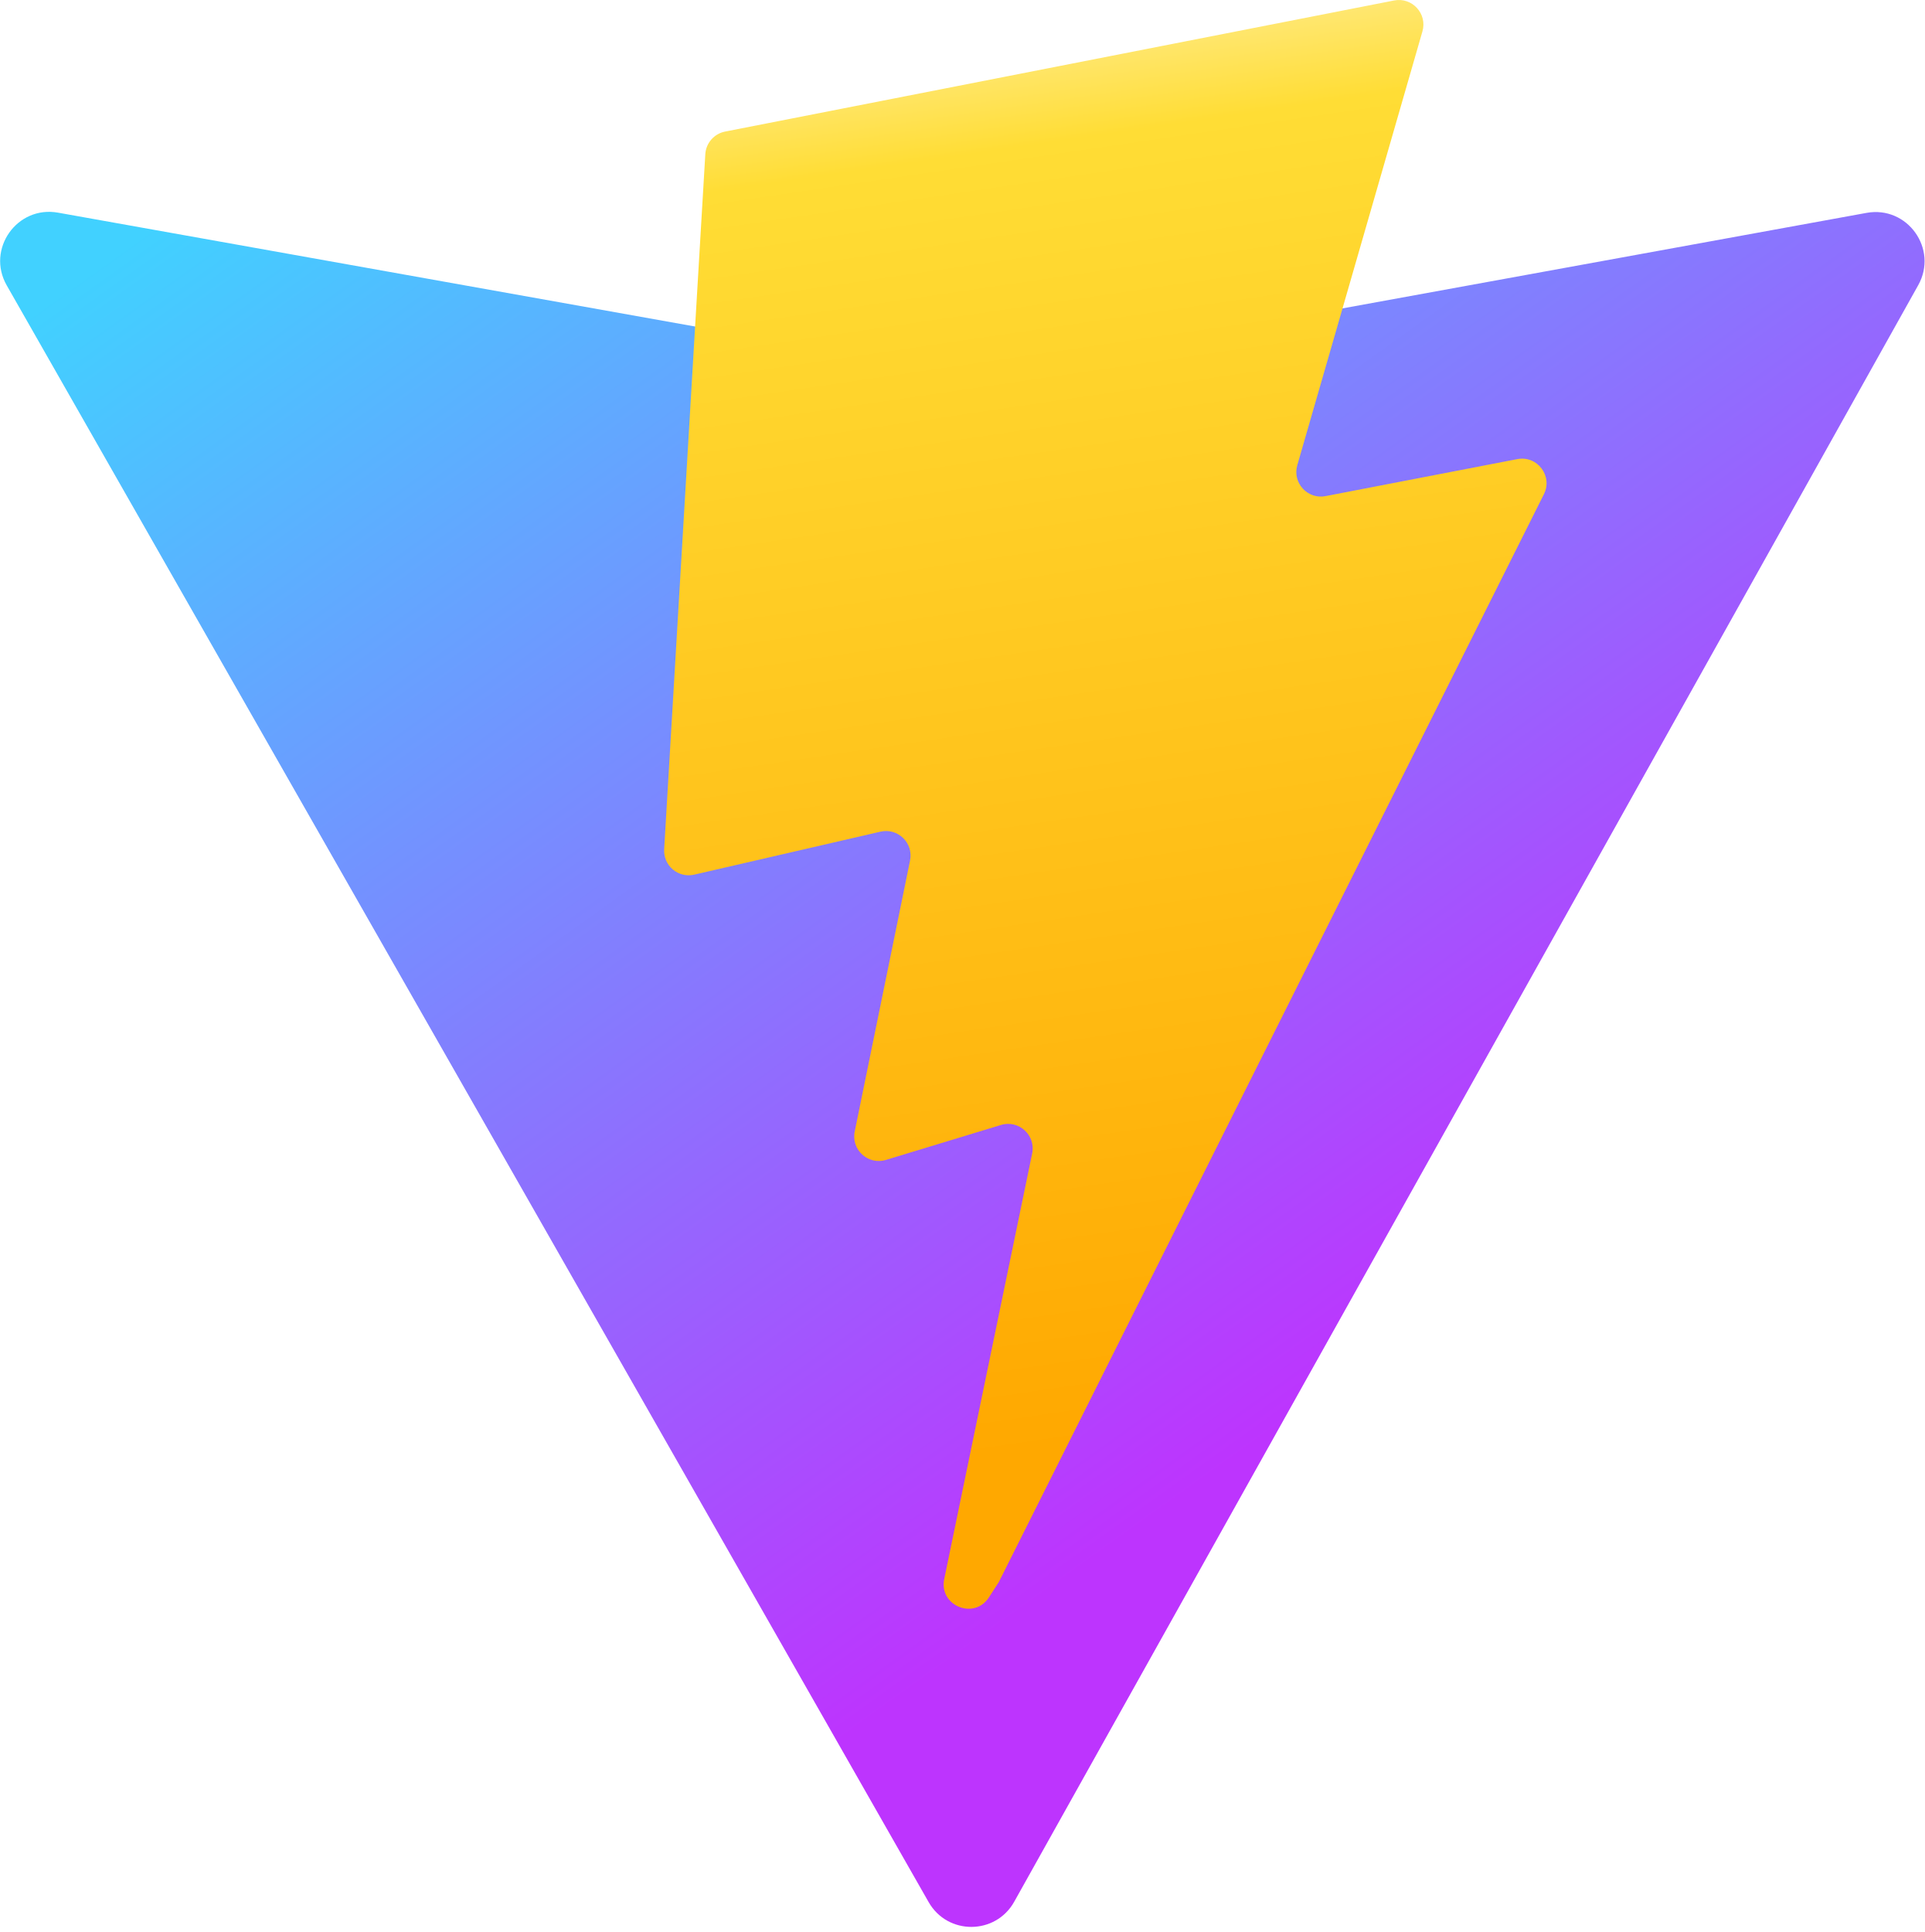
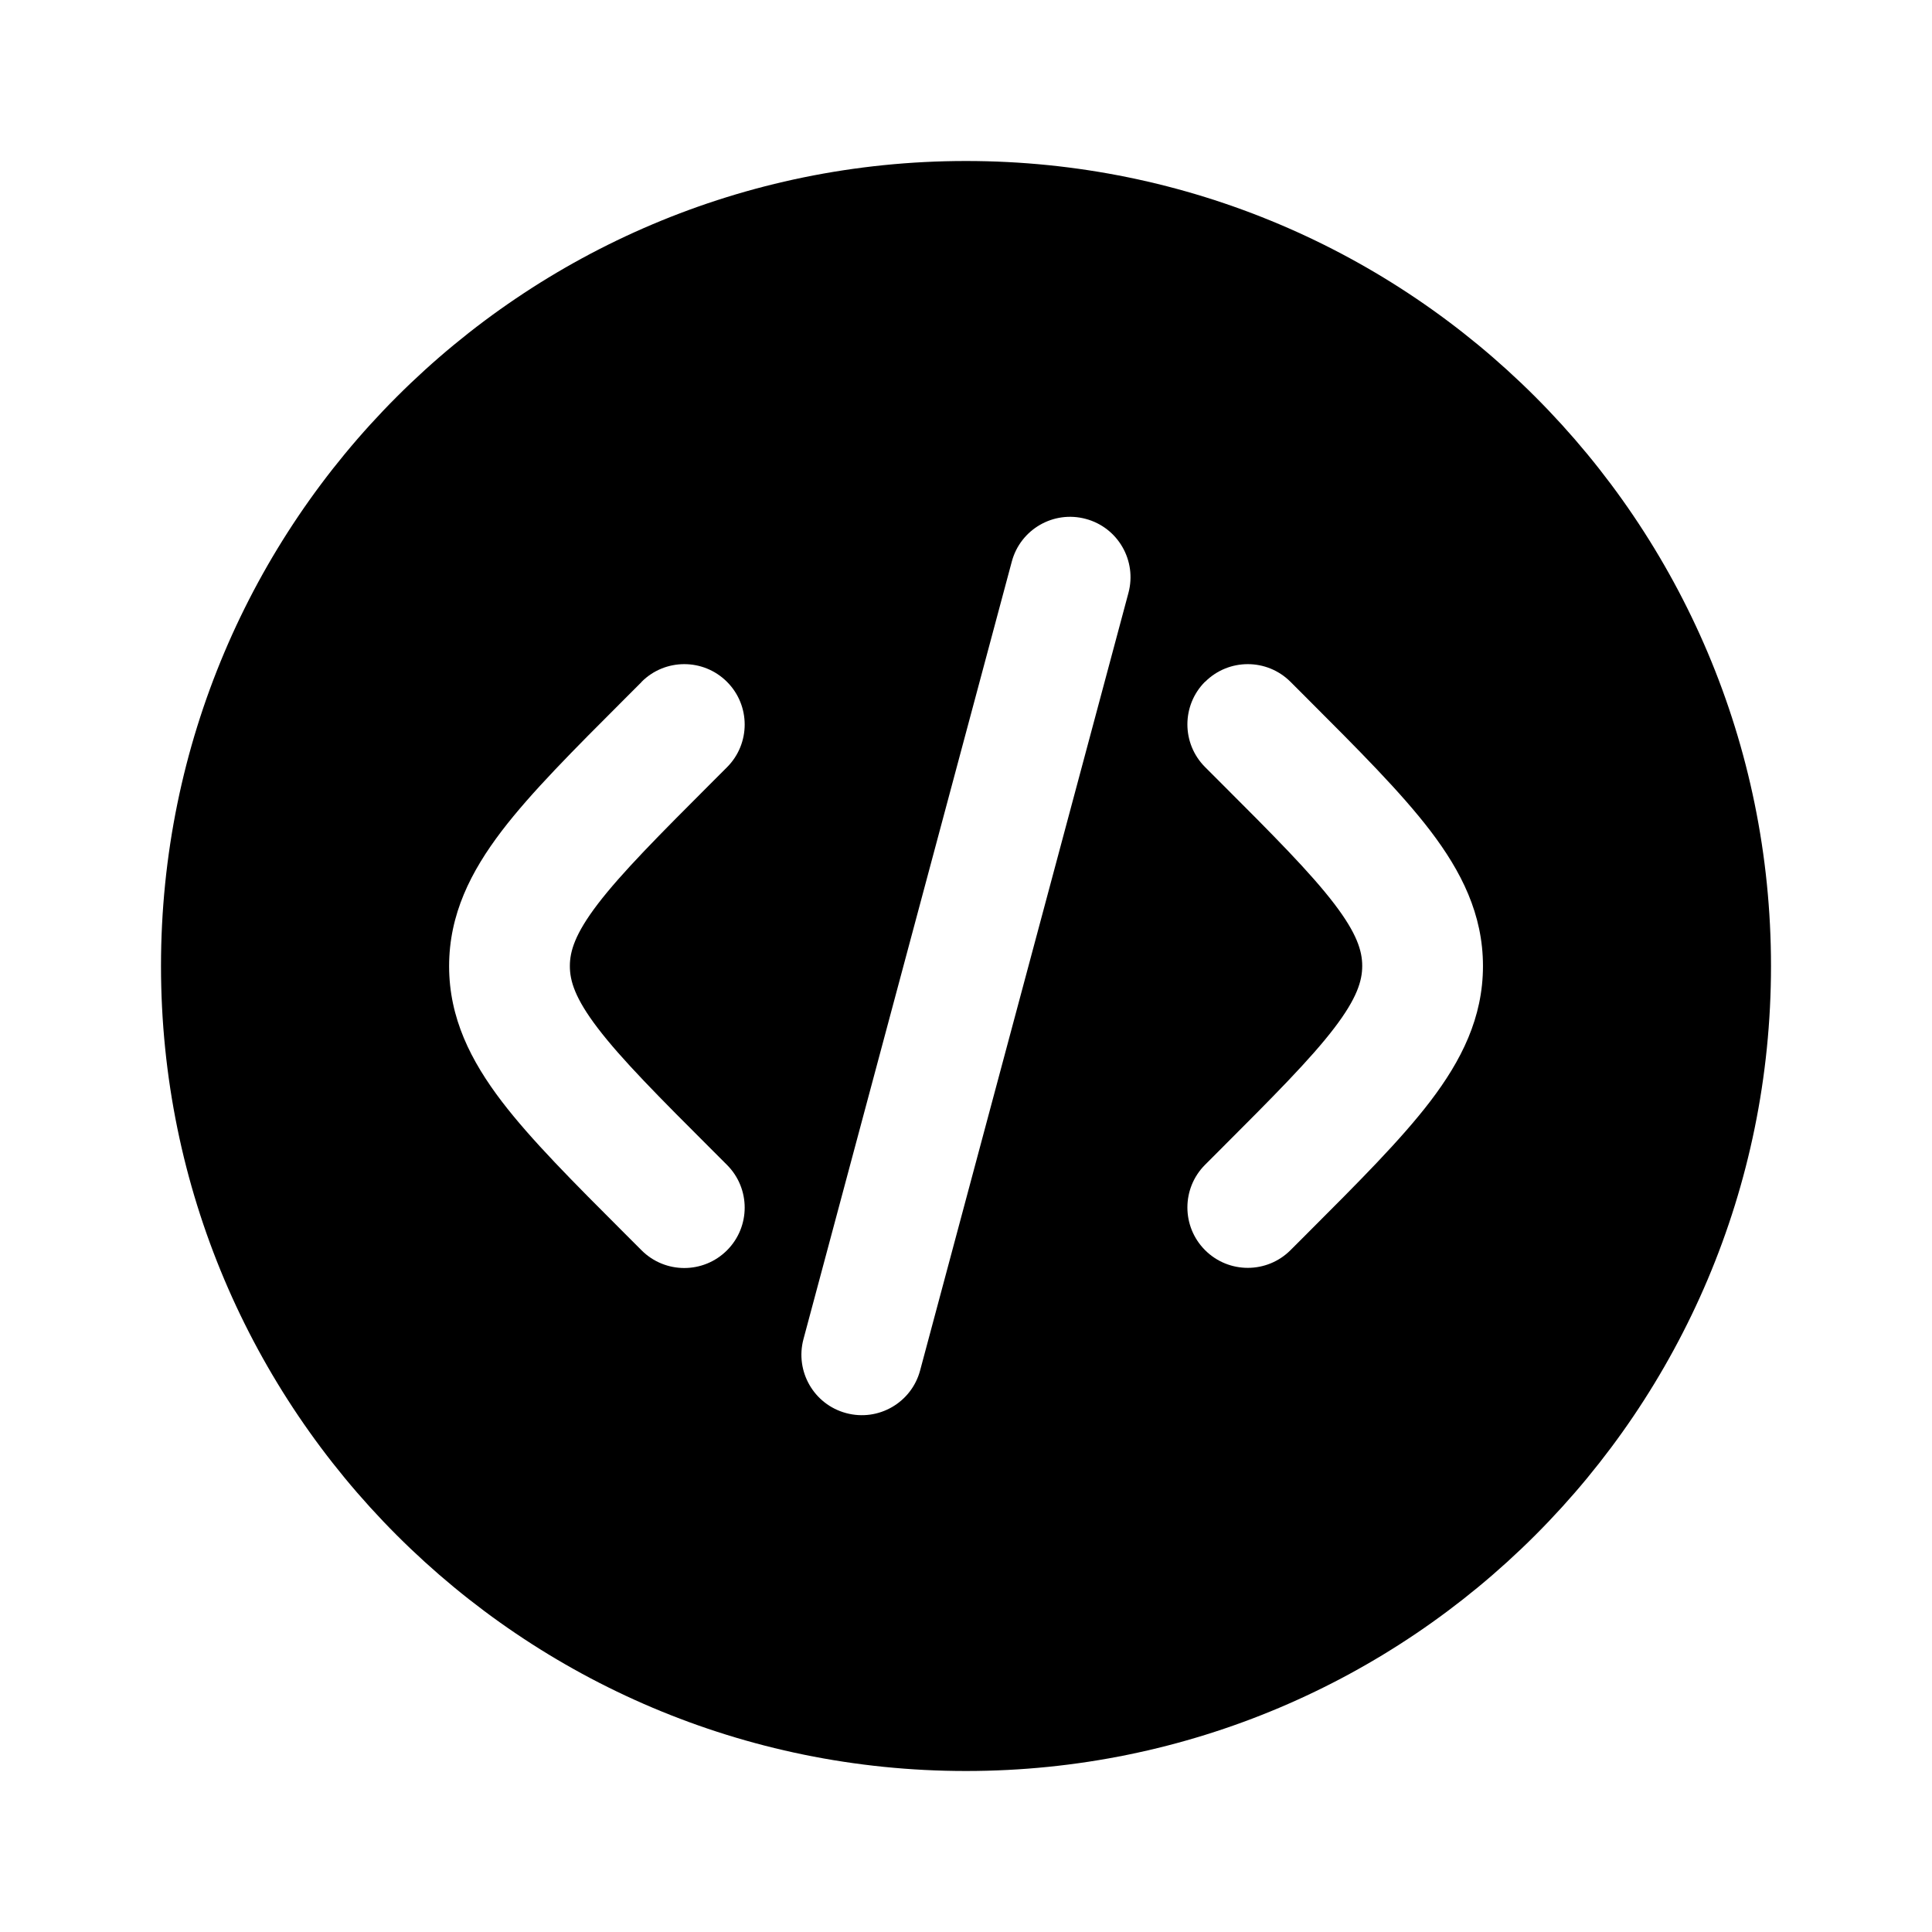
- <svg xmlns="http://www.w3.org/2000/svg" aria-hidden="true" role="img" class="iconify iconify--logos" width="31.88" height="32" preserveAspectRatio="xMidYMid meet" viewBox="0 0 256 257">
-   <defs>
-     <linearGradient id="IconifyId1813088fe1fbc01fb466" x1="-.828%" x2="57.636%" y1="7.652%" y2="78.411%">
-       <stop offset="0%" stop-color="#41D1FF" />
-       <stop offset="100%" stop-color="#BD34FE" />
-     </linearGradient>
-     <linearGradient id="IconifyId1813088fe1fbc01fb467" x1="43.376%" x2="50.316%" y1="2.242%" y2="89.03%">
-       <stop offset="0%" stop-color="#FFEA83" />
-       <stop offset="8.333%" stop-color="#FFDD35" />
-       <stop offset="100%" stop-color="#FFA800" />
-     </linearGradient>
-   </defs>
-   <path fill="url(#IconifyId1813088fe1fbc01fb466)" d="M255.153 37.938L134.897 252.976c-2.483 4.44-8.862 4.466-11.382.048L.875 37.958c-2.746-4.814 1.371-10.646 6.827-9.67l120.385 21.517a6.537 6.537 0 0 0 2.322-.004l117.867-21.483c5.438-.991 9.574 4.796 6.877 9.62Z" />
-   <path fill="url(#IconifyId1813088fe1fbc01fb467)" d="M185.432.063L96.44 17.501a3.268 3.268 0 0 0-2.634 3.014l-5.474 92.456a3.268 3.268 0 0 0 3.997 3.378l24.777-5.718c2.318-.535 4.413 1.507 3.936 3.838l-7.361 36.047c-.495 2.426 1.782 4.5 4.151 3.78l15.304-4.649c2.372-.72 4.652 1.36 4.15 3.788l-11.698 56.621c-.732 3.542 3.979 5.473 5.943 2.437l1.313-2.028l72.516-144.72c1.215-2.423-.88-5.186-3.54-4.672l-25.505 4.922c-2.396.462-4.435-1.77-3.759-4.114l16.646-57.705c.677-2.35-1.37-4.583-3.769-4.113Z" />
+ <svg xmlns="http://www.w3.org/2000/svg" viewBox="0 0 24 24" fill="none" id="Code-Circle--Streamline-Solar" height="24" width="24">
+   <path fill-rule="evenodd" clip-rule="evenodd" d="M22 12c0 5.523 -4.477 10 -10 10 -5.523 0 -10 -4.477 -10 -10C2 6.477 6.477 2 12 2c5.523 0 10 4.477 10 10Zm-8.512 -5.554c0.4 0.107 0.637 0.518 0.53 0.919l-2.588 9.659c-0.107 0.4 -0.518 0.638 -0.919 0.53 -0.4 -0.107 -0.637 -0.518 -0.53 -0.919l2.588 -9.659c0.107 -0.4 0.518 -0.638 0.919 -0.53Zm1.482 2.024c0.293 -0.293 0.768 -0.293 1.061 0l0.208 0.208c0.635 0.635 1.165 1.165 1.529 1.642 0.384 0.504 0.654 1.036 0.654 1.68 0 0.644 -0.27 1.176 -0.654 1.68 -0.364 0.477 -0.894 1.007 -1.529 1.642l-0.208 0.208c-0.293 0.293 -0.768 0.293 -1.061 0 -0.293 -0.293 -0.293 -0.768 0 -1.061l0.172 -0.172c0.682 -0.682 1.139 -1.141 1.434 -1.528 0.282 -0.37 0.346 -0.586 0.346 -0.77 0 -0.184 -0.064 -0.4 -0.346 -0.77 -0.296 -0.388 -0.752 -0.847 -1.434 -1.528l-0.172 -0.172c-0.293 -0.293 -0.293 -0.768 0 -1.061Zm-7 0c0.293 -0.293 0.768 -0.293 1.061 0 0.293 0.293 0.293 0.768 0 1.061l-0.172 0.172c-0.682 0.682 -1.138 1.141 -1.434 1.528 -0.282 0.37 -0.346 0.586 -0.346 0.77 0 0.184 0.064 0.4 0.346 0.77 0.296 0.388 0.752 0.847 1.434 1.528l0.172 0.172c0.293 0.293 0.293 0.768 0 1.061 -0.293 0.293 -0.768 0.293 -1.061 0l-0.208 -0.208c-0.635 -0.635 -1.165 -1.165 -1.529 -1.642 -0.384 -0.504 -0.654 -1.036 -0.654 -1.68 0 -0.644 0.27 -1.176 0.654 -1.68 0.364 -0.477 0.894 -1.007 1.529 -1.642l0.208 -0.208Z" fill="#000000" stroke-width="1" />
</svg>
